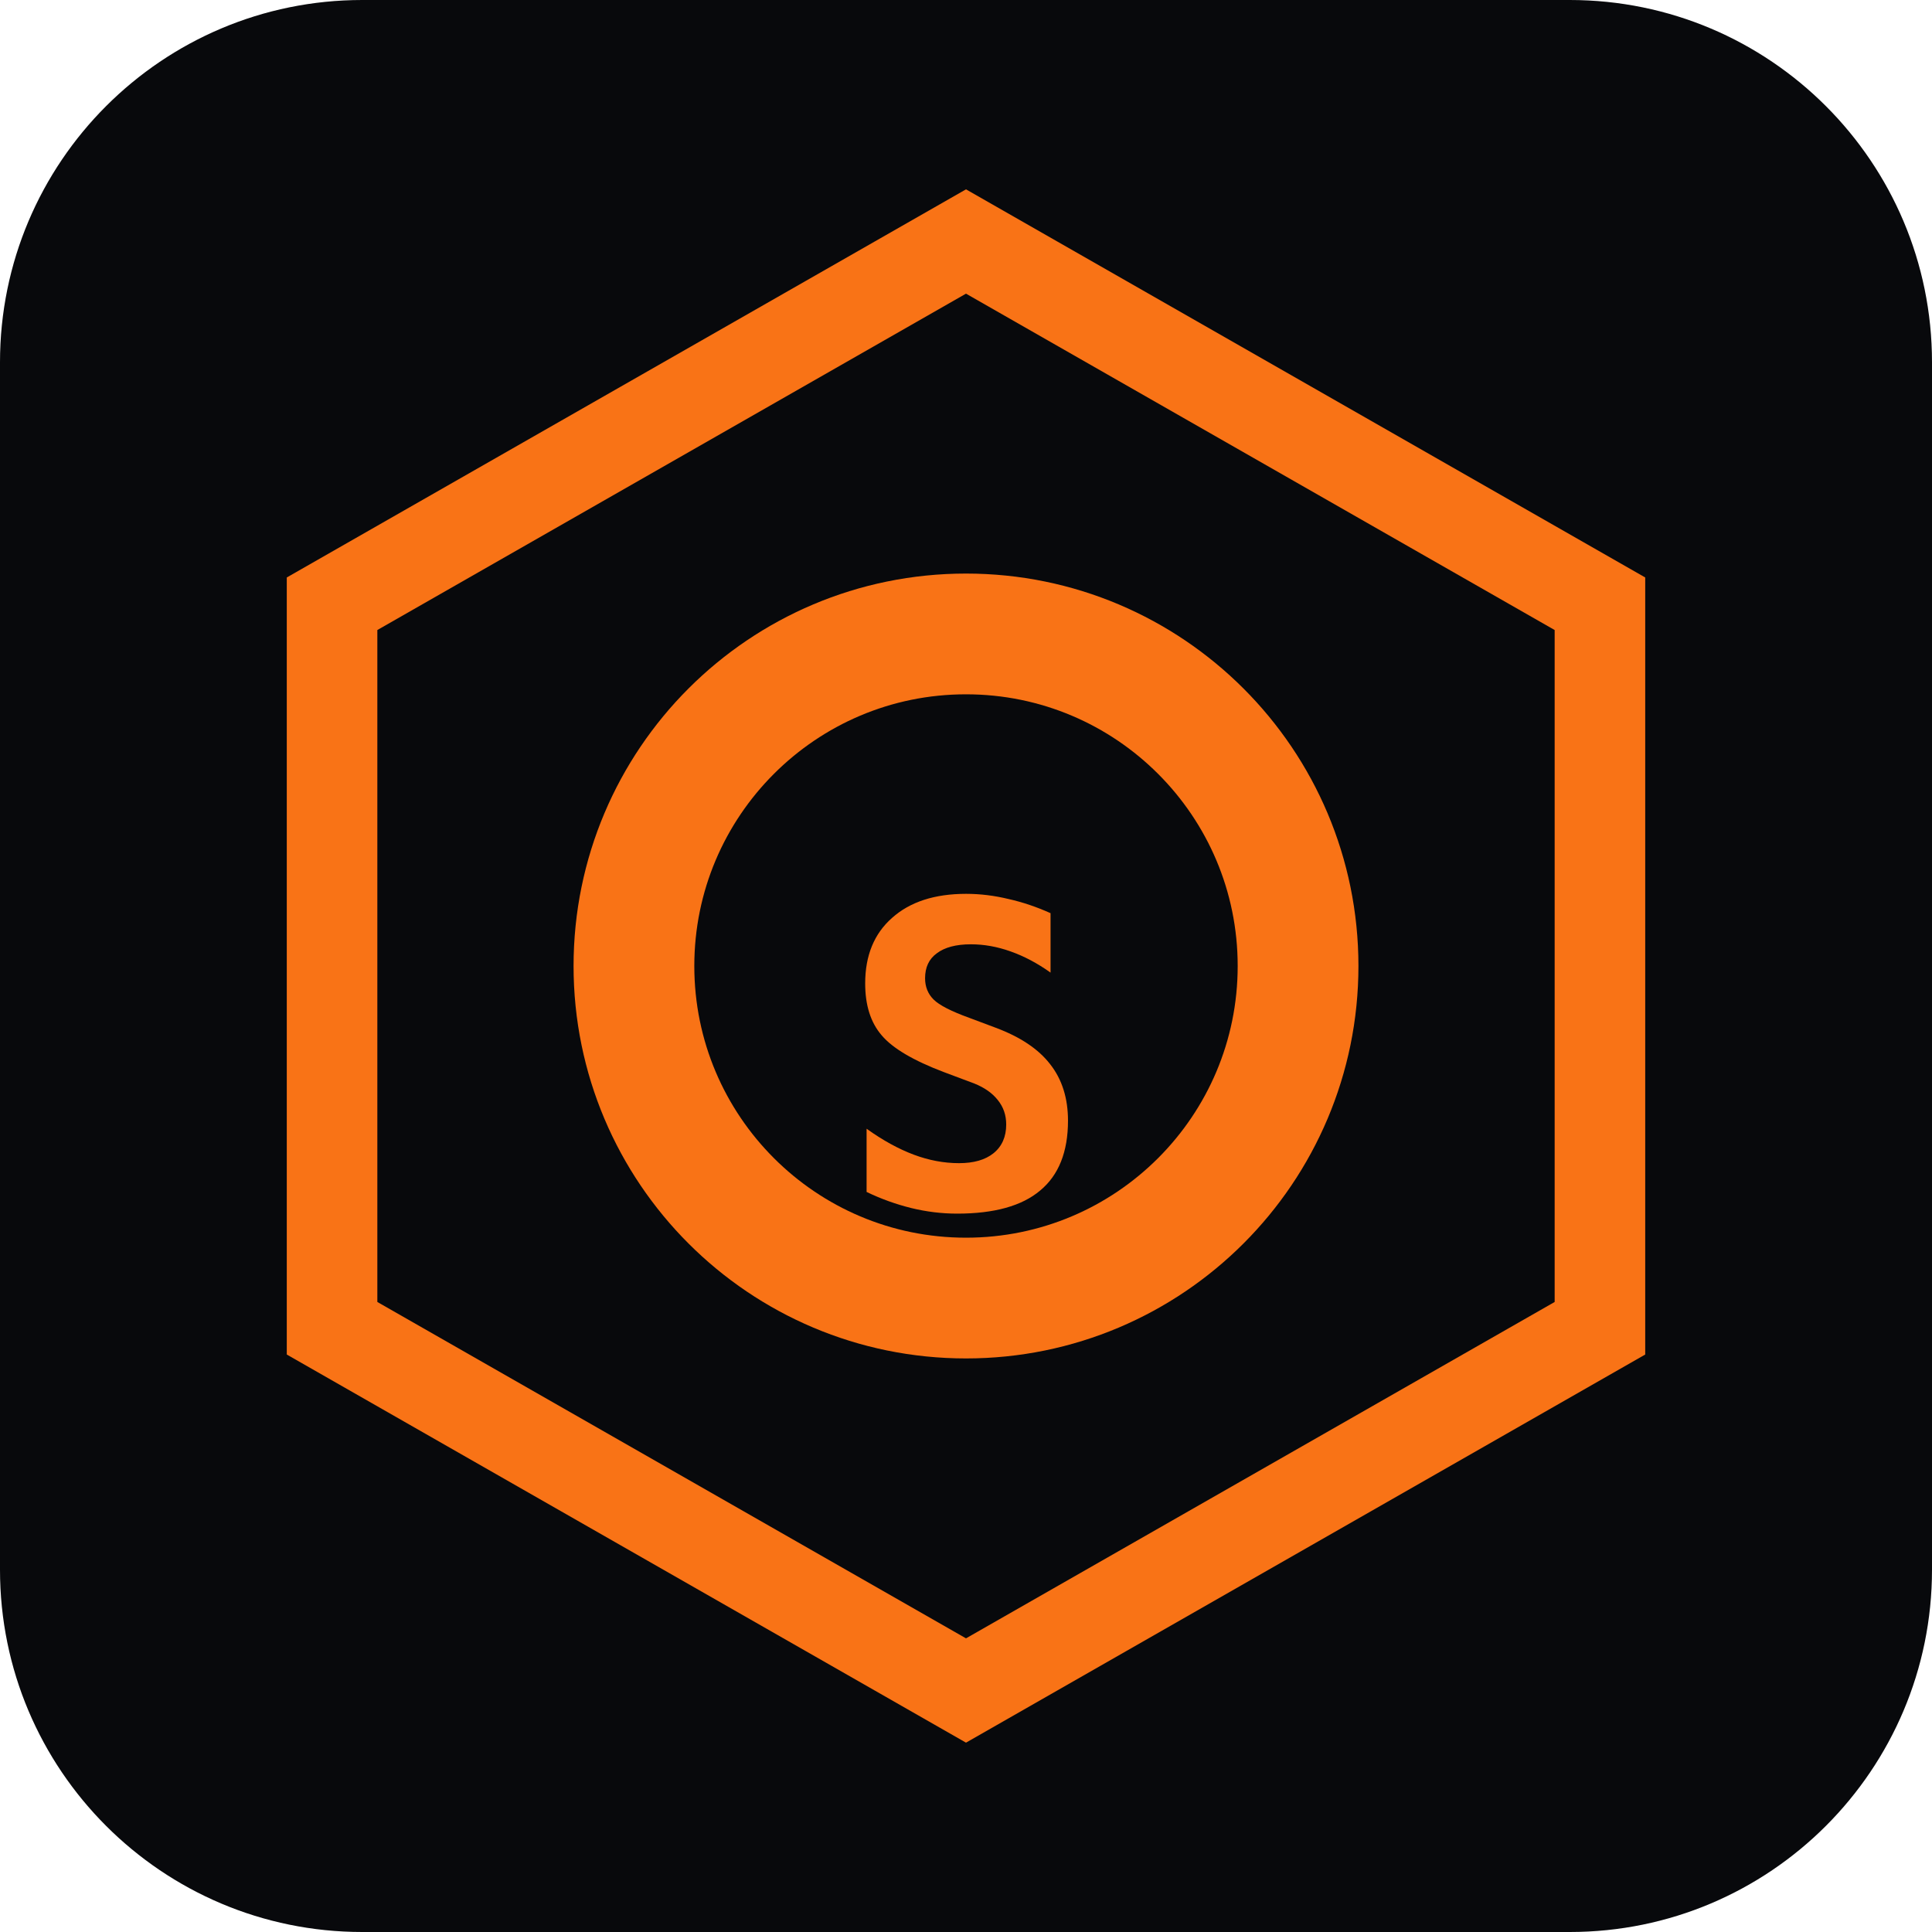
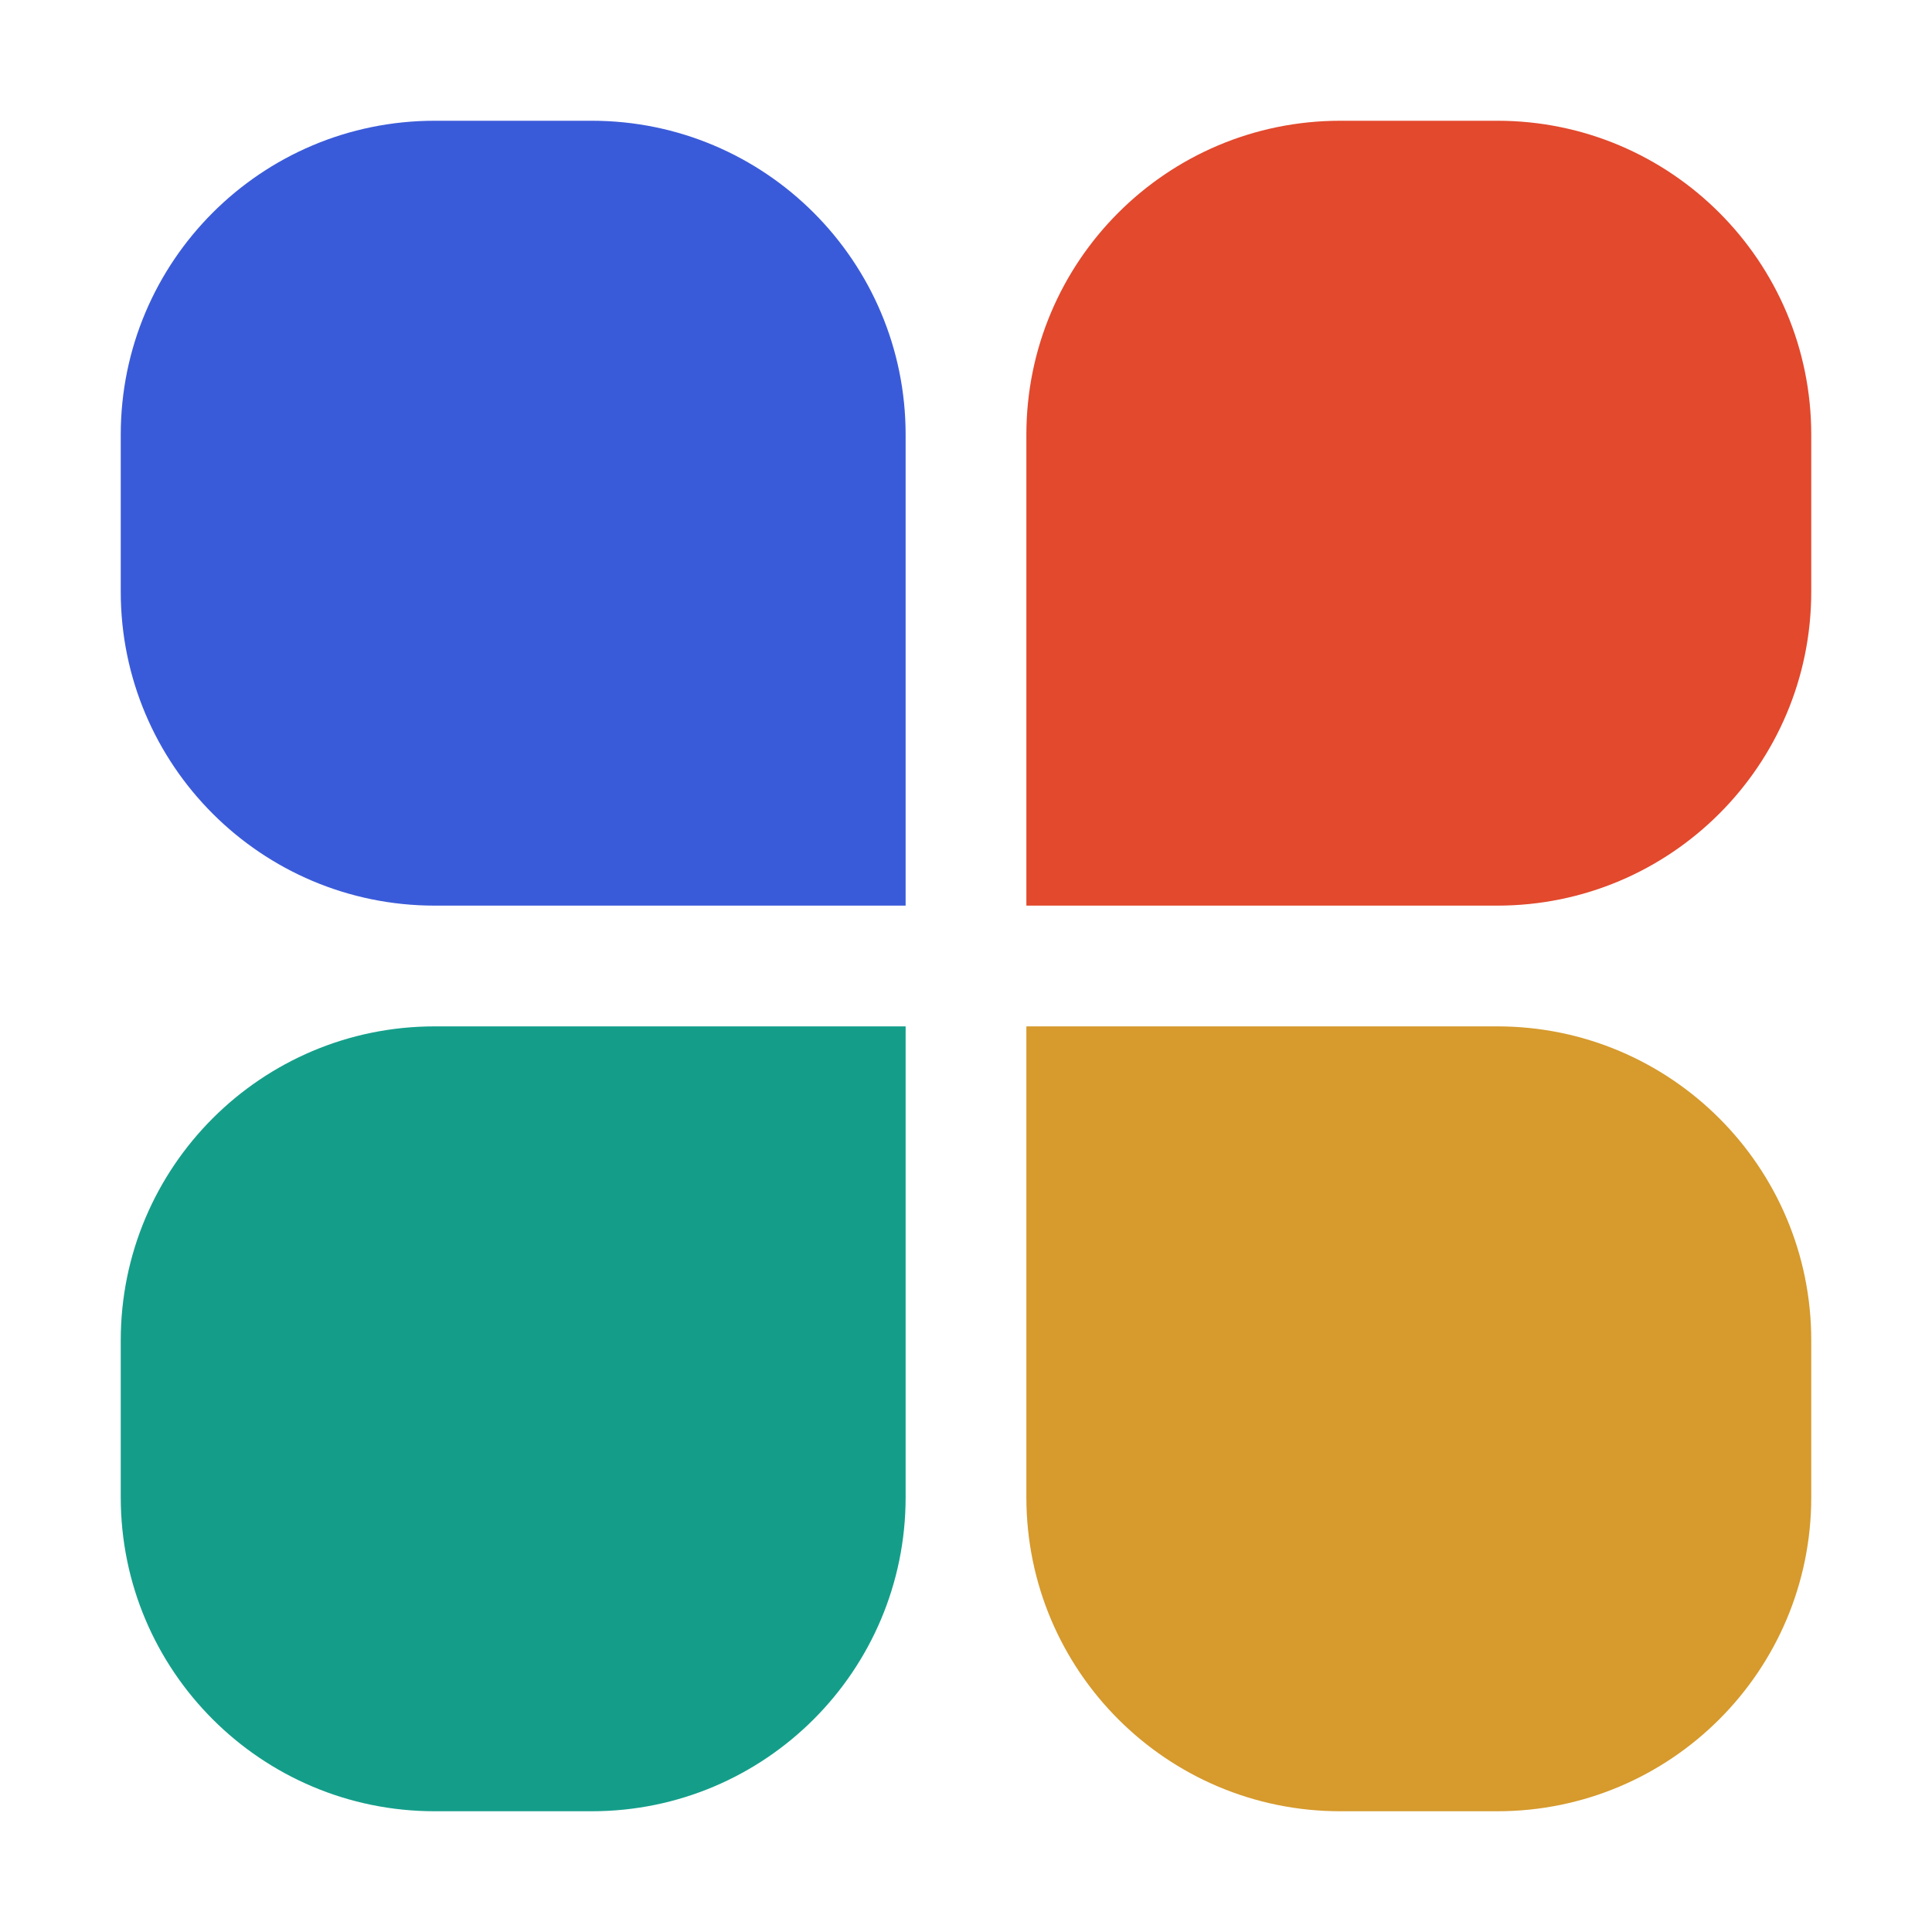
- <svg xmlns="http://www.w3.org/2000/svg" viewBox="0 0 64 64">
-   <rect width="64" height="64" rx="12" fill="#08090c" />
-   <polygon points="32,8 53,20 53,44 32,56 11,44 11,20" fill="none" stroke="#f97316" stroke-width="3" />
-   <circle cx="32" cy="32" r="11" fill="none" stroke="#f97316" stroke-width="4" />
-   <text x="32" y="40" font-family="monospace" font-size="14" font-weight="700" fill="#f97316" text-anchor="middle">S</text>
+ <svg xmlns="http://www.w3.org/2000/svg" viewBox="0 0 32 32">
+   <path d="M15 15H7.2A5.2 5.2 0 0 1 2 9.8V7.2A5.2 5.2 0 0 1 7.2 2h2.6A5.2 5.2 0 0 1 15 7.2z" fill="#3a5bd9" />
+   <path d="M15 15H7.2A5.2 5.2 0 0 1 2 9.8V7.2A5.2 5.2 0 0 1 7.2 2h2.6A5.2 5.2 0 0 1 15 7.2z" fill="#e2492d" transform="matrix(-1 0 0 1 32 0)" />
+   <path d="M15 15H7.2A5.2 5.2 0 0 1 2 9.8V7.2A5.2 5.2 0 0 1 7.2 2h2.6A5.2 5.2 0 0 1 15 7.2z" fill="#d69a2d" transform="rotate(180 16 16)" />
+   <path d="M15 15H7.2A5.2 5.2 0 0 1 2 9.8V7.2A5.2 5.2 0 0 1 7.2 2h2.6A5.2 5.2 0 0 1 15 7.2z" fill="#149e8a" transform="matrix(1 0 0 -1 0 32)" />
</svg>
